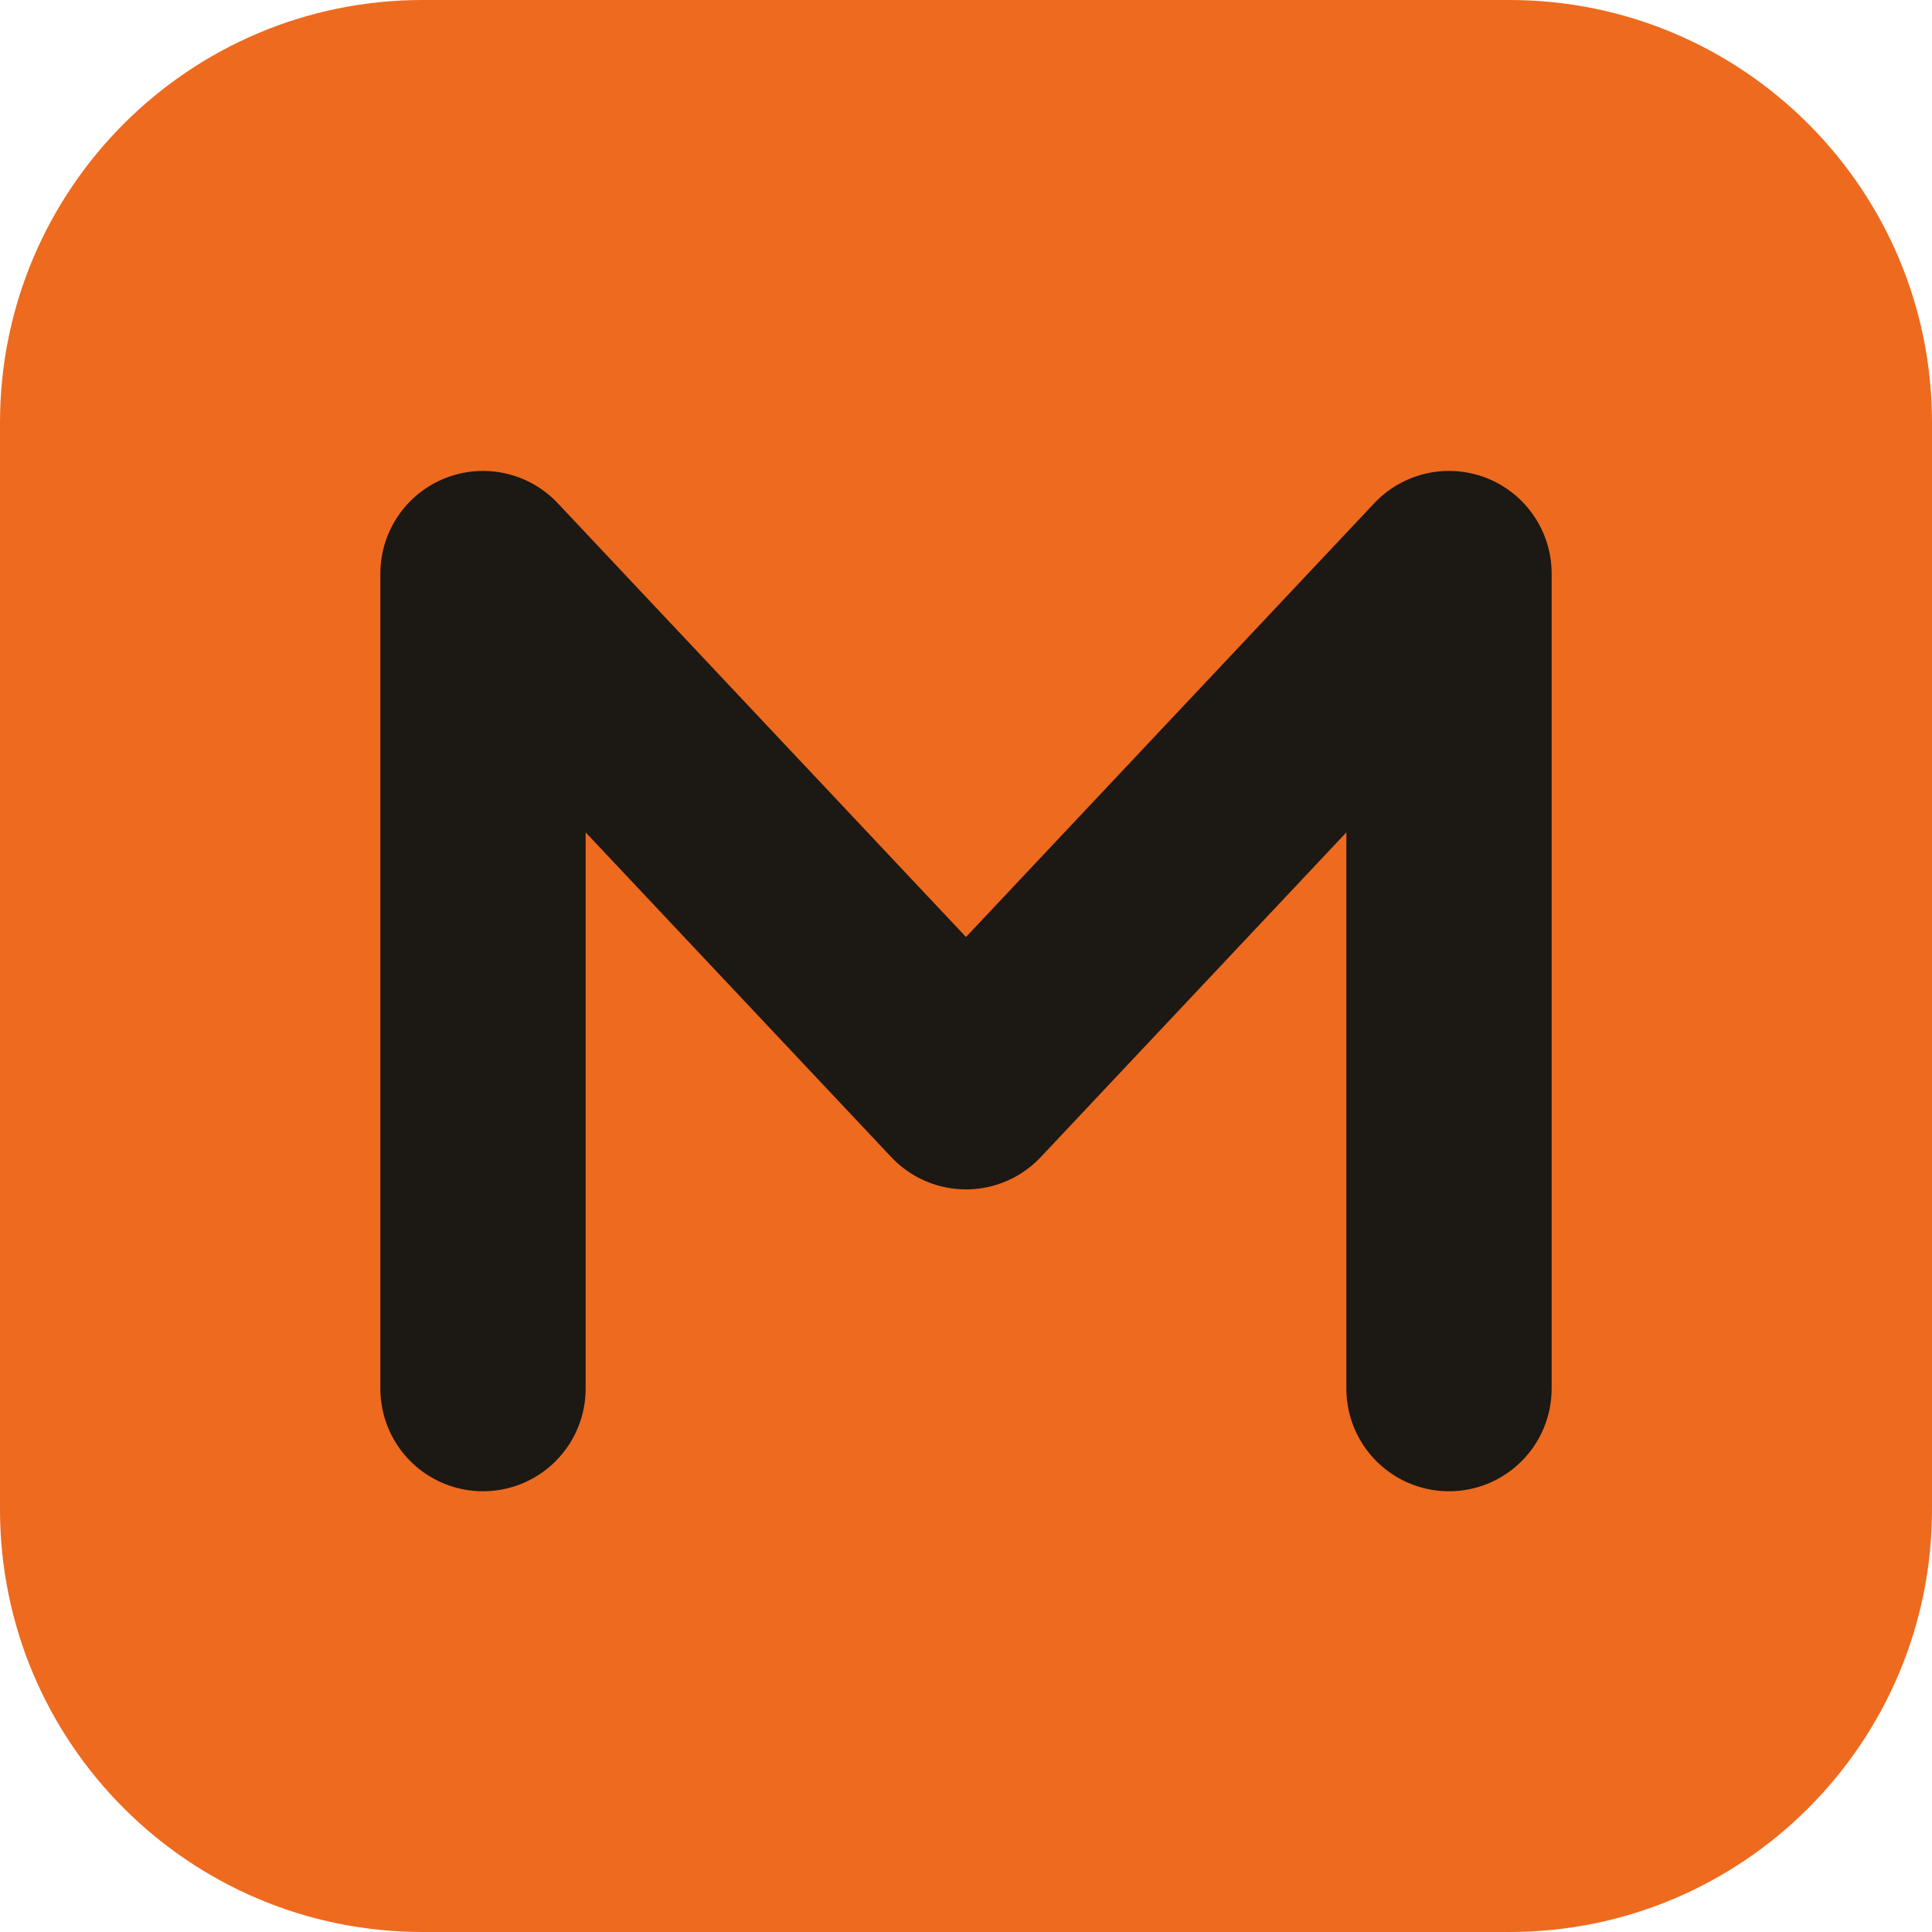
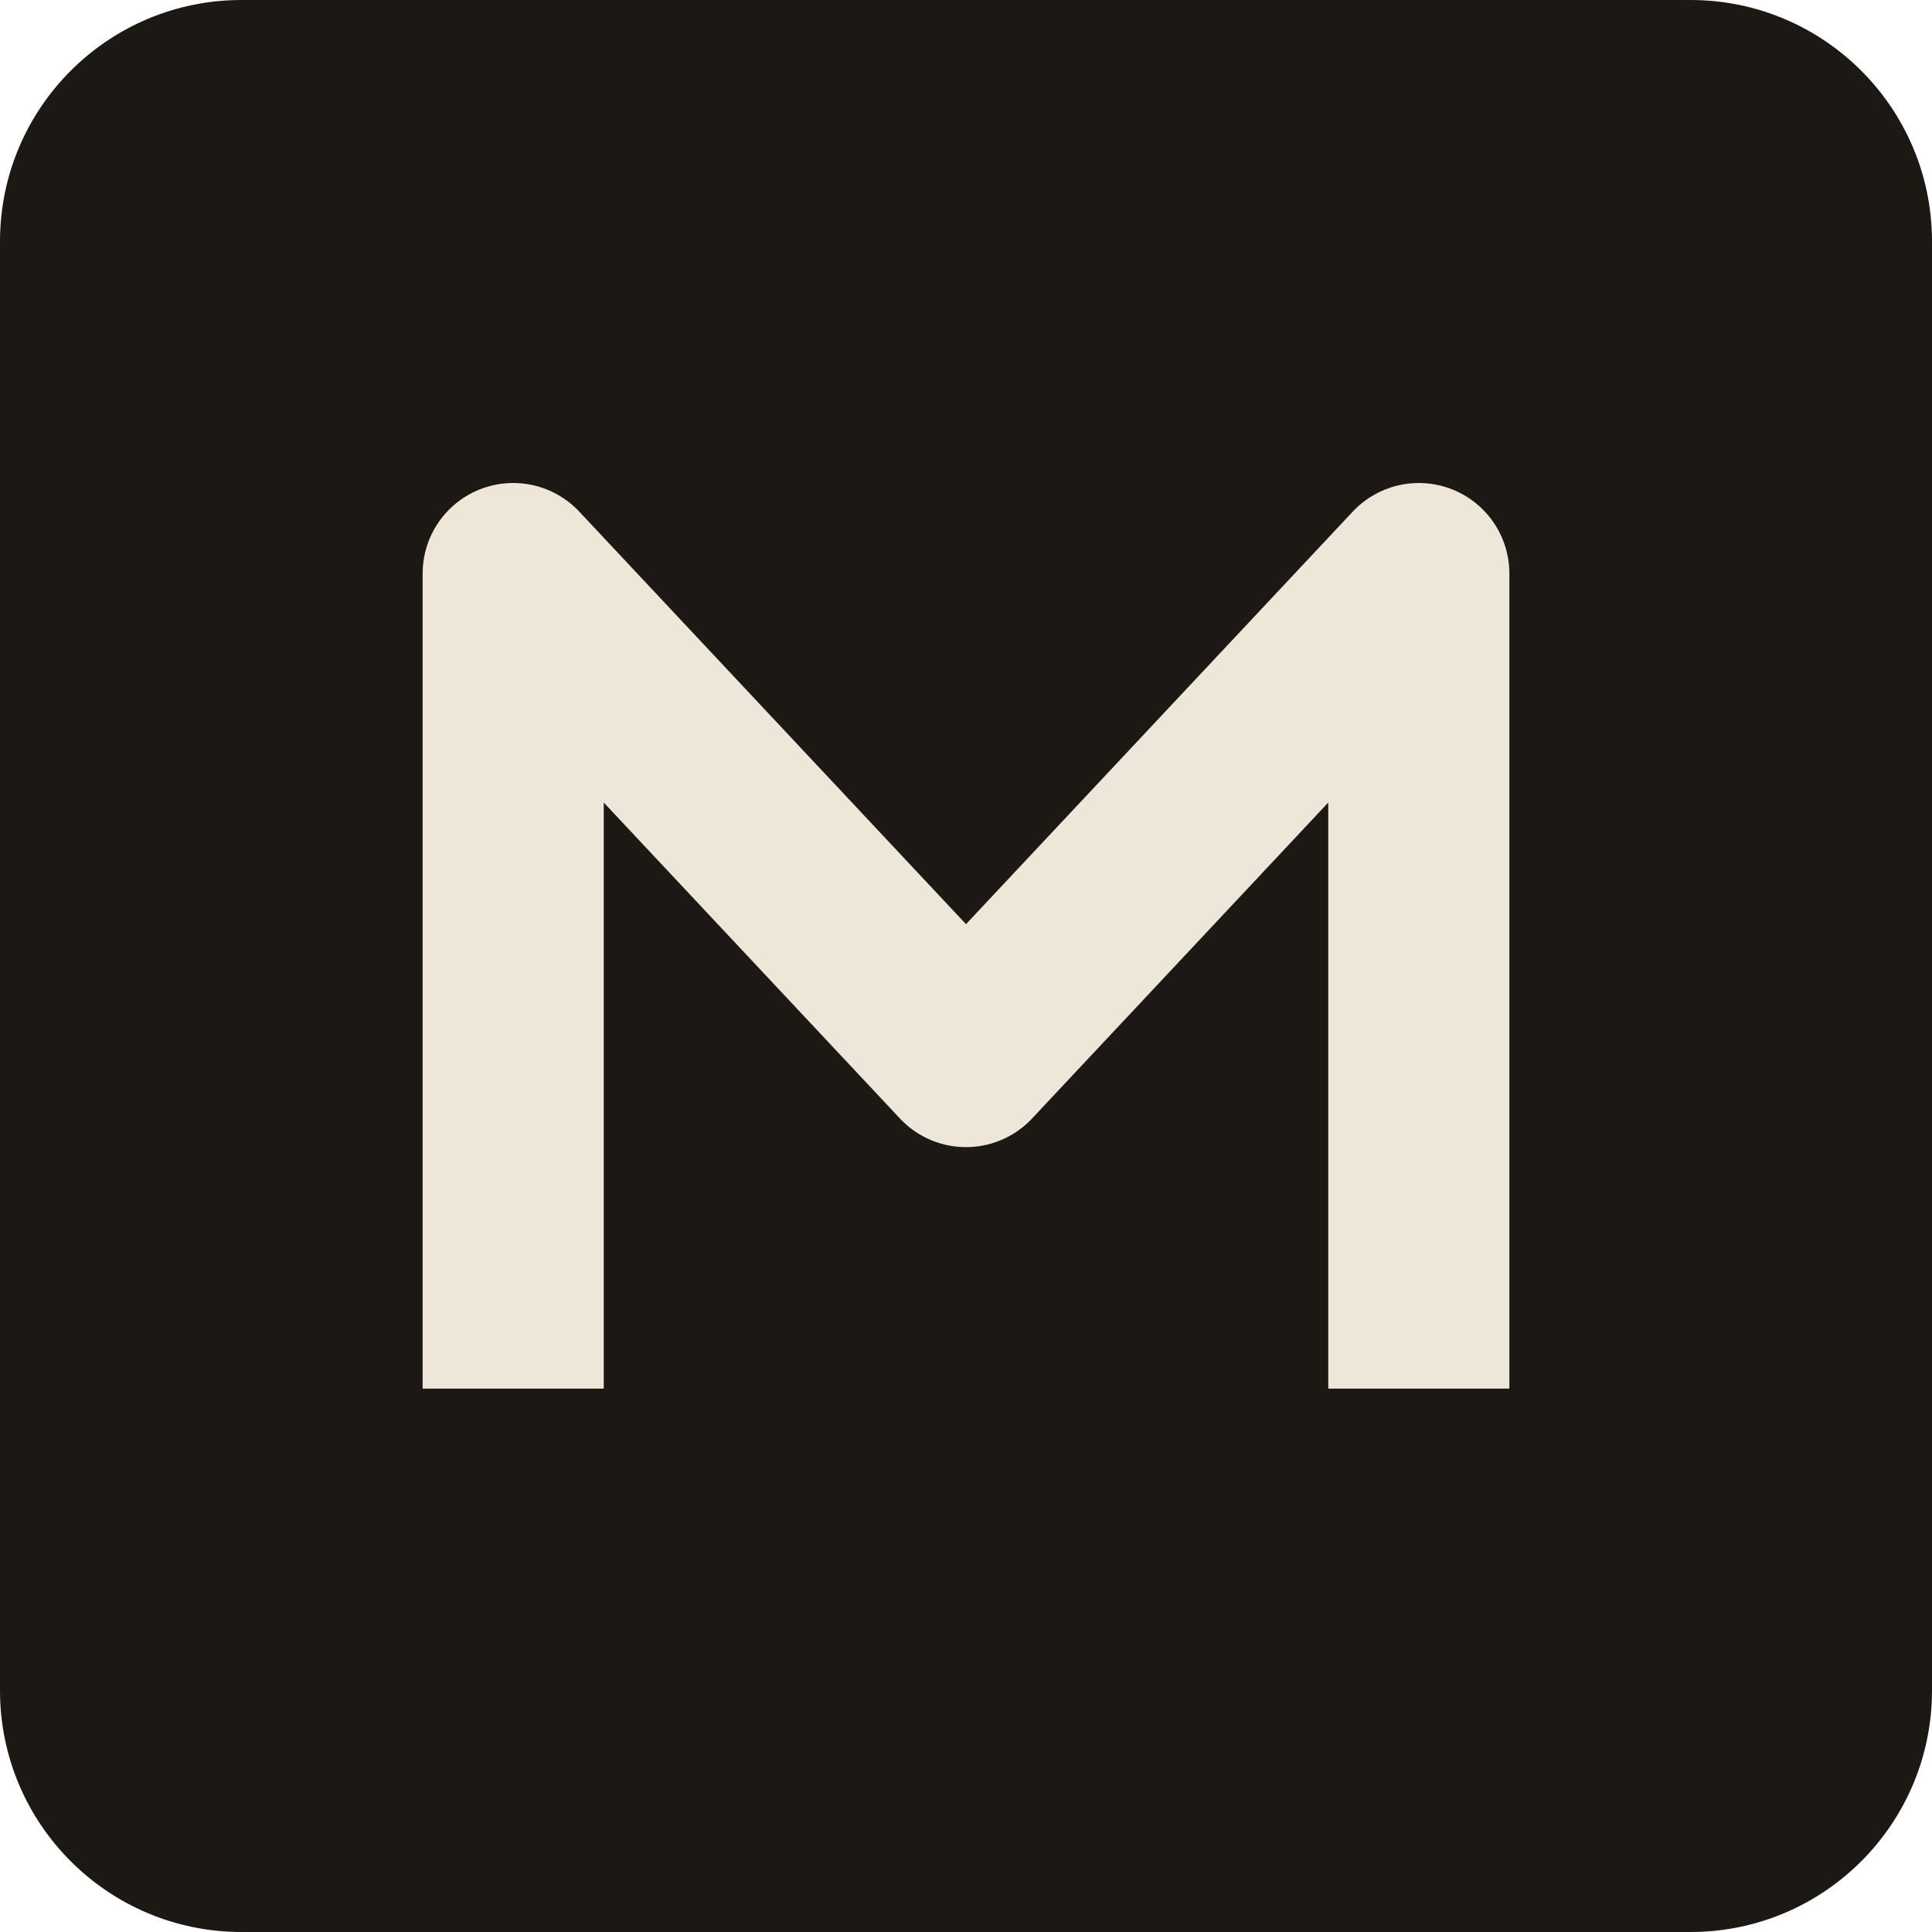
<svg xmlns="http://www.w3.org/2000/svg" viewBox="0 0 32 32">
-   <rect width="32" height="32" rx="7" fill="#EE6A1F" />
-   <path d="M8 23V9.5l8 8.5 8-8.5V23" fill="none" stroke="#1C1813" stroke-width="3.4" stroke-linecap="round" stroke-linejoin="round" />
+   <rect width="32" height="32" rx="4" fill="#1C1813" />
+   <path d="M8.5 23V9.5l7.5 8 7.5-8V23" fill="none" stroke="#EDE6D9" stroke-width="3" stroke-linejoin="round" />
</svg>
